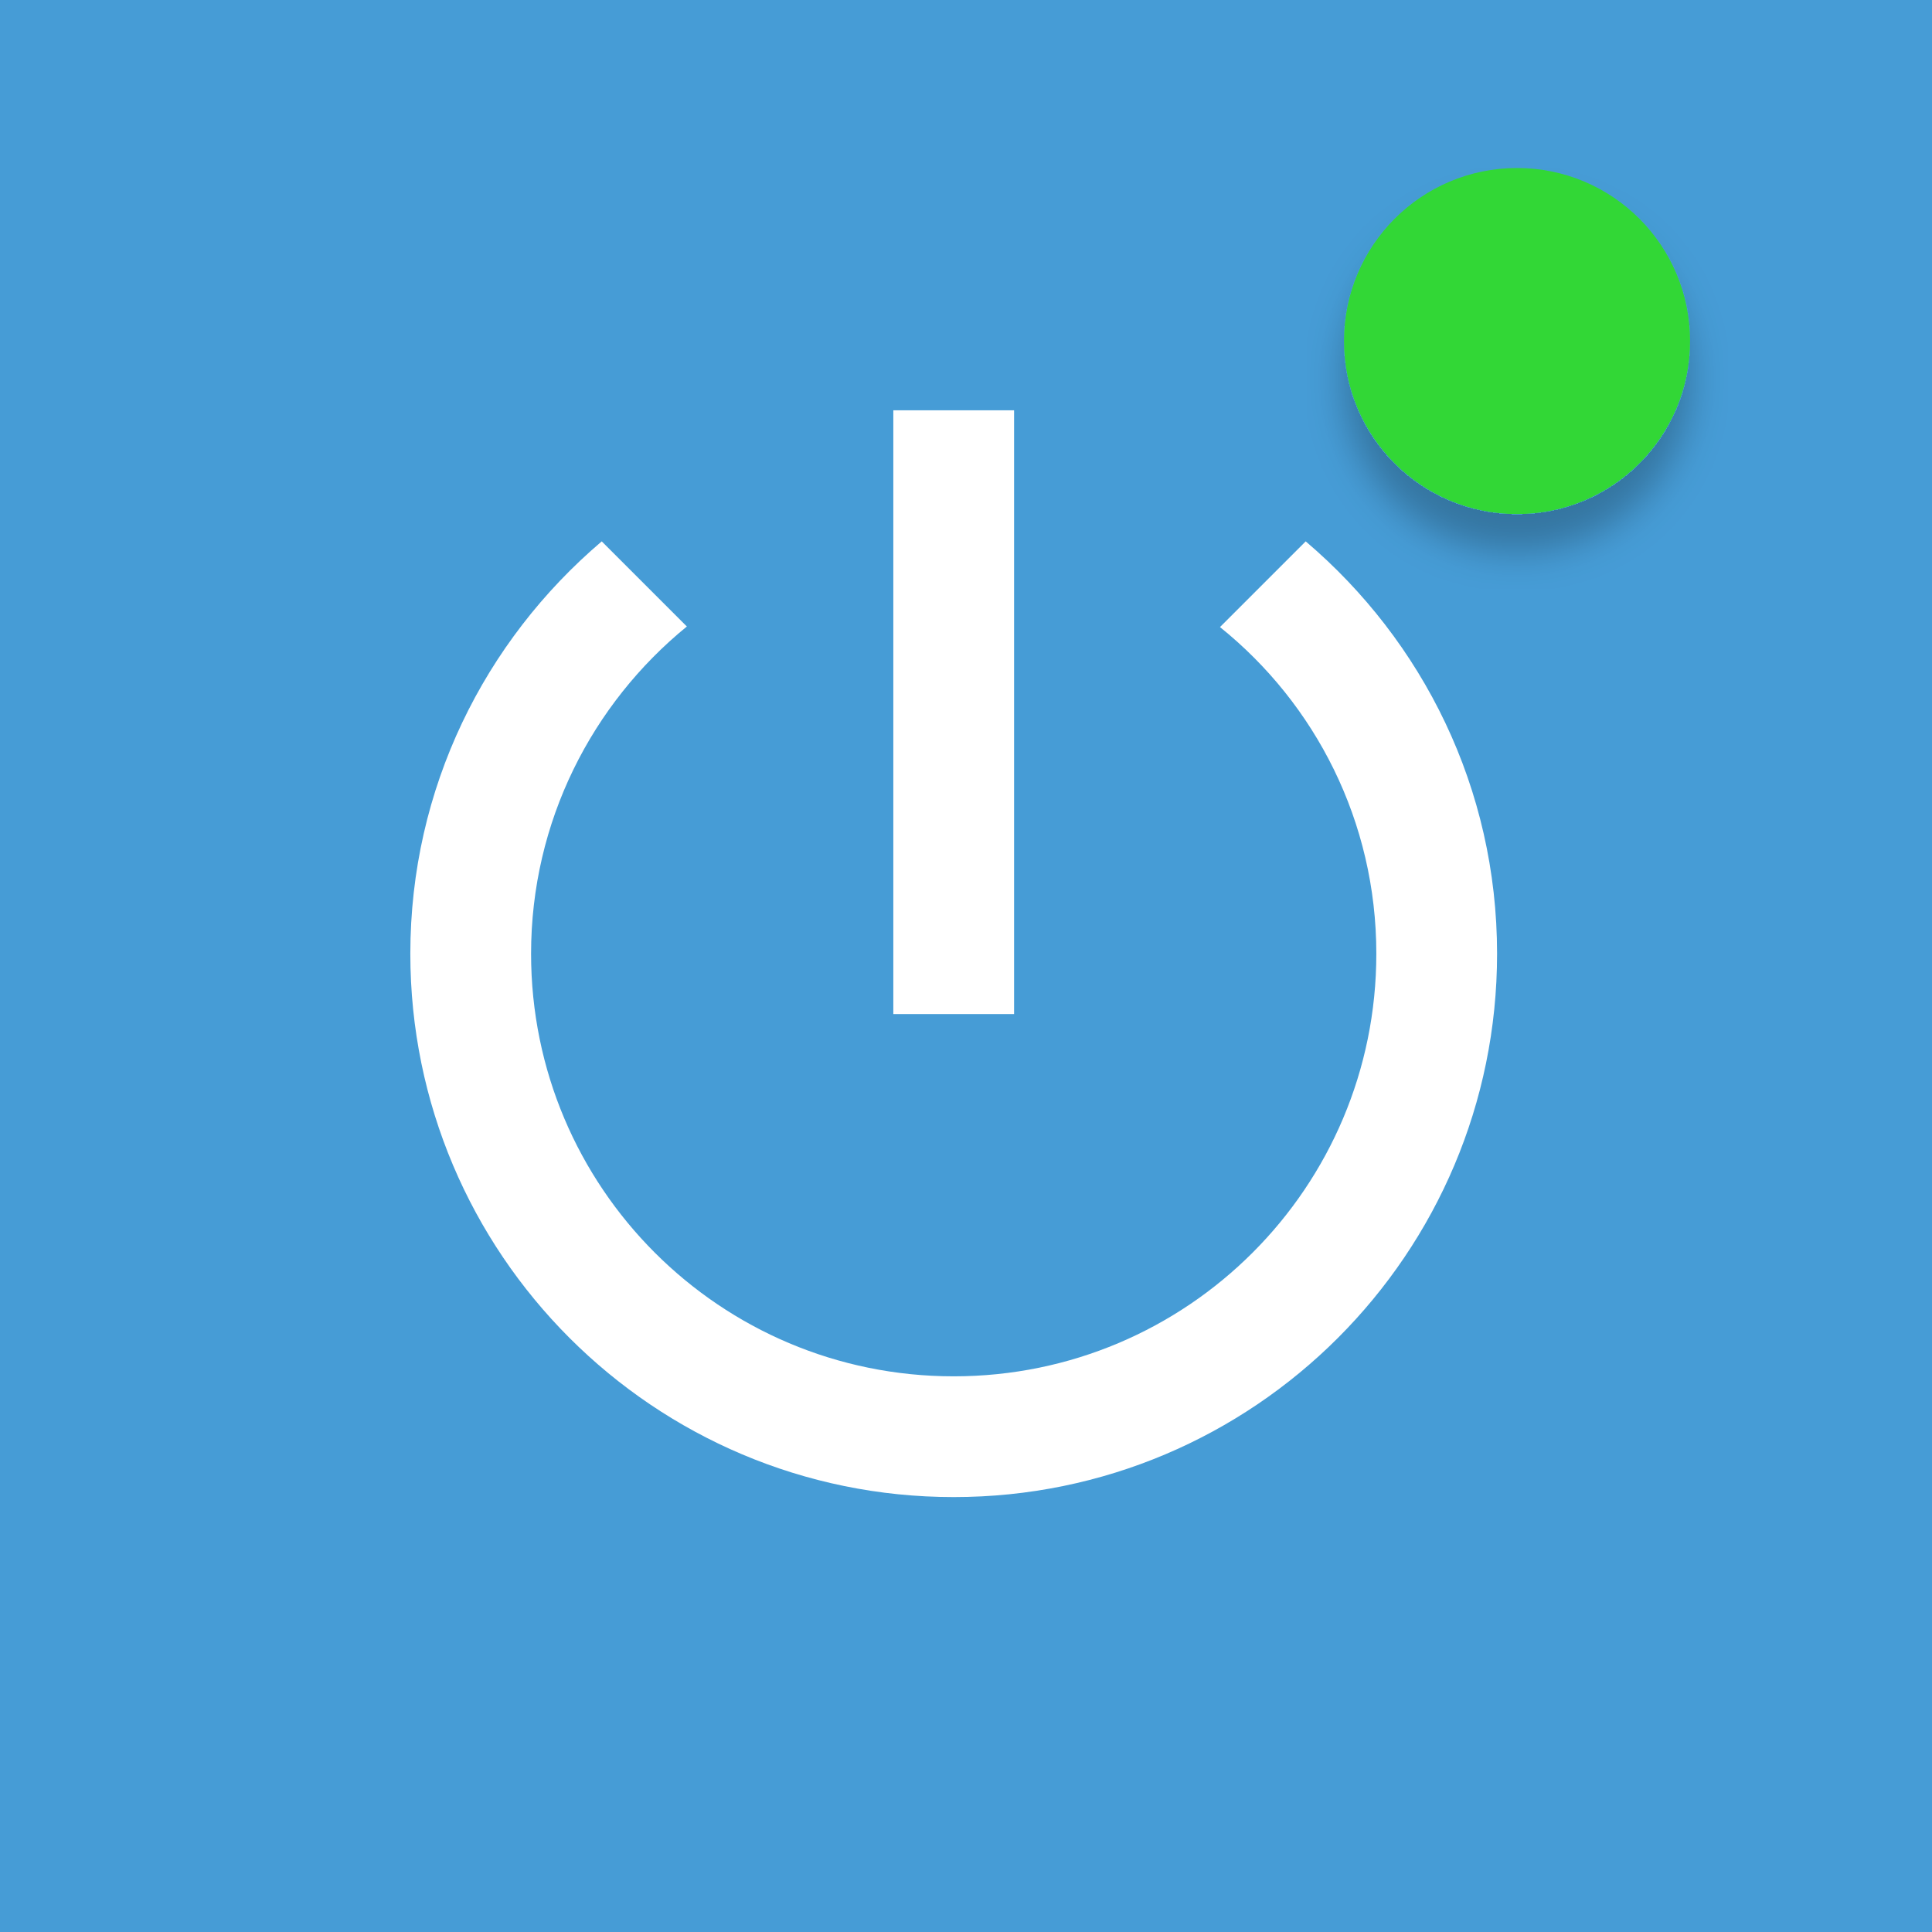
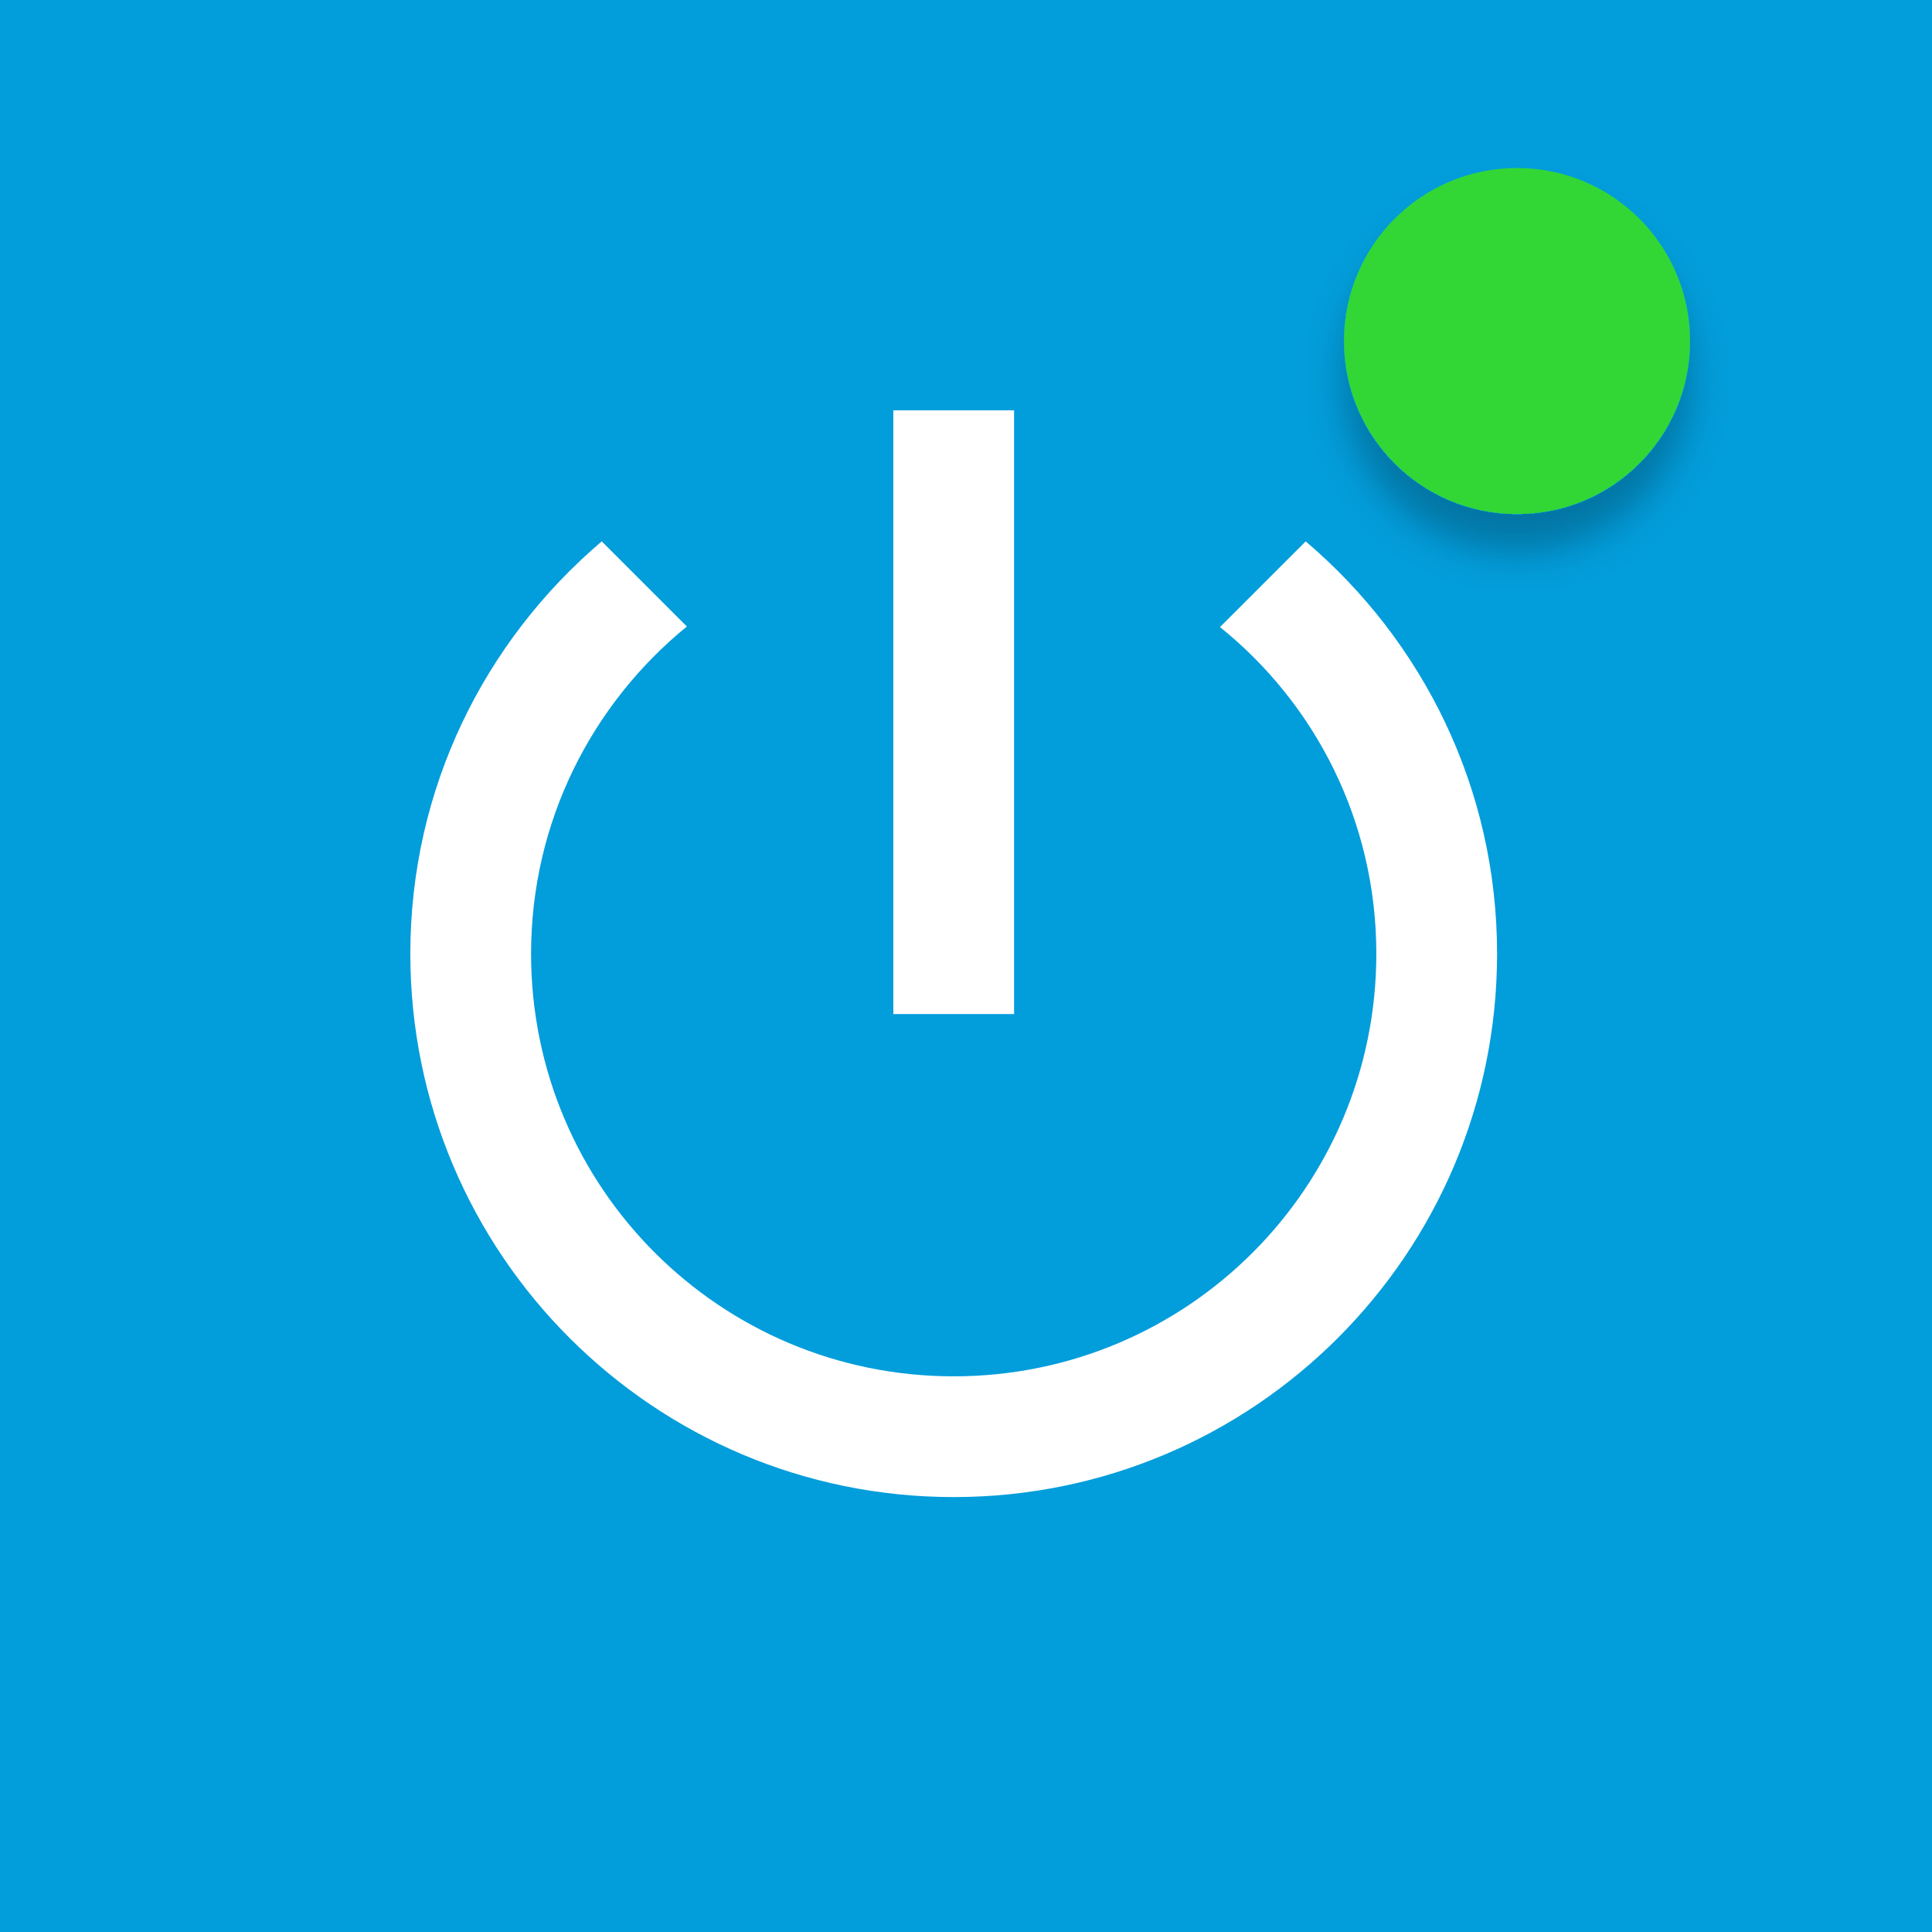
<svg xmlns="http://www.w3.org/2000/svg" width="52" height="52" viewBox="0 0 52 52" fill="none">
-   <rect width="52" height="52" fill="#469CD6" />
+   <rect width="52" height="52" fill="#029DDB" />
  <g clip-path="url(#clip0_25675_138061)">
    <path d="M27.294 11.044H24.044V27.294H27.294V11.044ZM35.143 14.571L32.836 16.878C35.403 18.942 37.044 22.111 37.044 25.669C37.044 31.958 31.958 37.044 25.669 37.044C19.381 37.044 14.294 31.958 14.294 25.669C14.294 22.111 15.936 18.942 18.487 16.862L16.196 14.571C13.043 17.252 11.044 21.217 11.044 25.669C11.044 33.746 17.593 40.294 25.669 40.294C33.746 40.294 40.294 33.746 40.294 25.669C40.294 21.217 38.296 17.252 35.143 14.571Z" fill="white" />
  </g>
  <g filter="url(#filter0_d_25675_138061)">
    <circle cx="40.831" cy="9.179" r="4.657" fill="#32D736" />
  </g>
  <defs>
    <filter id="filter0_d_25675_138061" x="35.174" y="4.522" width="11.315" height="11.315" filterUnits="userSpaceOnUse" color-interpolation-filters="sRGB">
      <feFlood flood-opacity="0" result="BackgroundImageFix" />
      <feColorMatrix in="SourceAlpha" type="matrix" values="0 0 0 0 0 0 0 0 0 0 0 0 0 0 0 0 0 0 127 0" result="hardAlpha" />
      <feOffset dy="1" />
      <feGaussianBlur stdDeviation="0.5" />
      <feComposite in2="hardAlpha" operator="out" />
      <feColorMatrix type="matrix" values="0 0 0 0 0 0 0 0 0 0 0 0 0 0 0 0 0 0 0.25 0" />
      <feBlend mode="normal" in2="BackgroundImageFix" result="effect1_dropShadow_25675_138061" />
      <feBlend mode="normal" in="SourceGraphic" in2="effect1_dropShadow_25675_138061" result="shape" />
    </filter>
    <clipPath id="clip0_25675_138061">
      <rect width="39" height="39" fill="white" transform="translate(6.16949 6.16949)" />
    </clipPath>
  </defs>
</svg>
